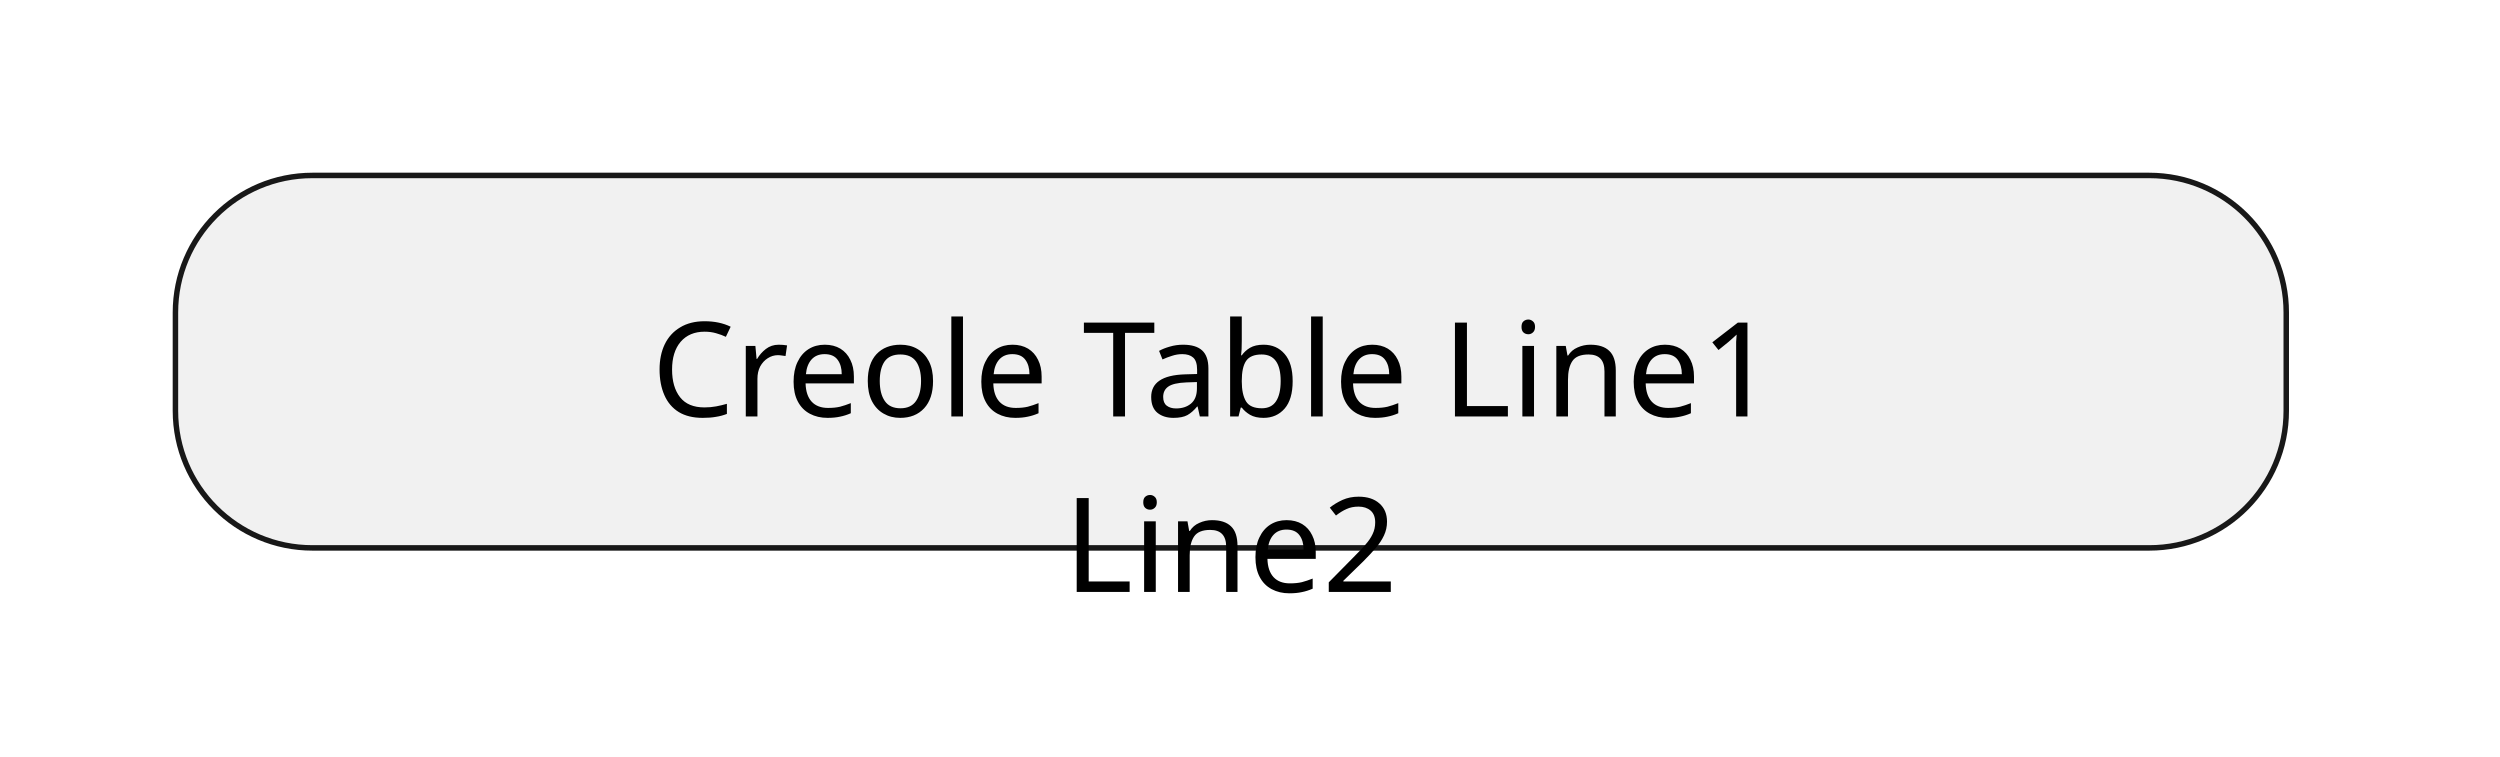
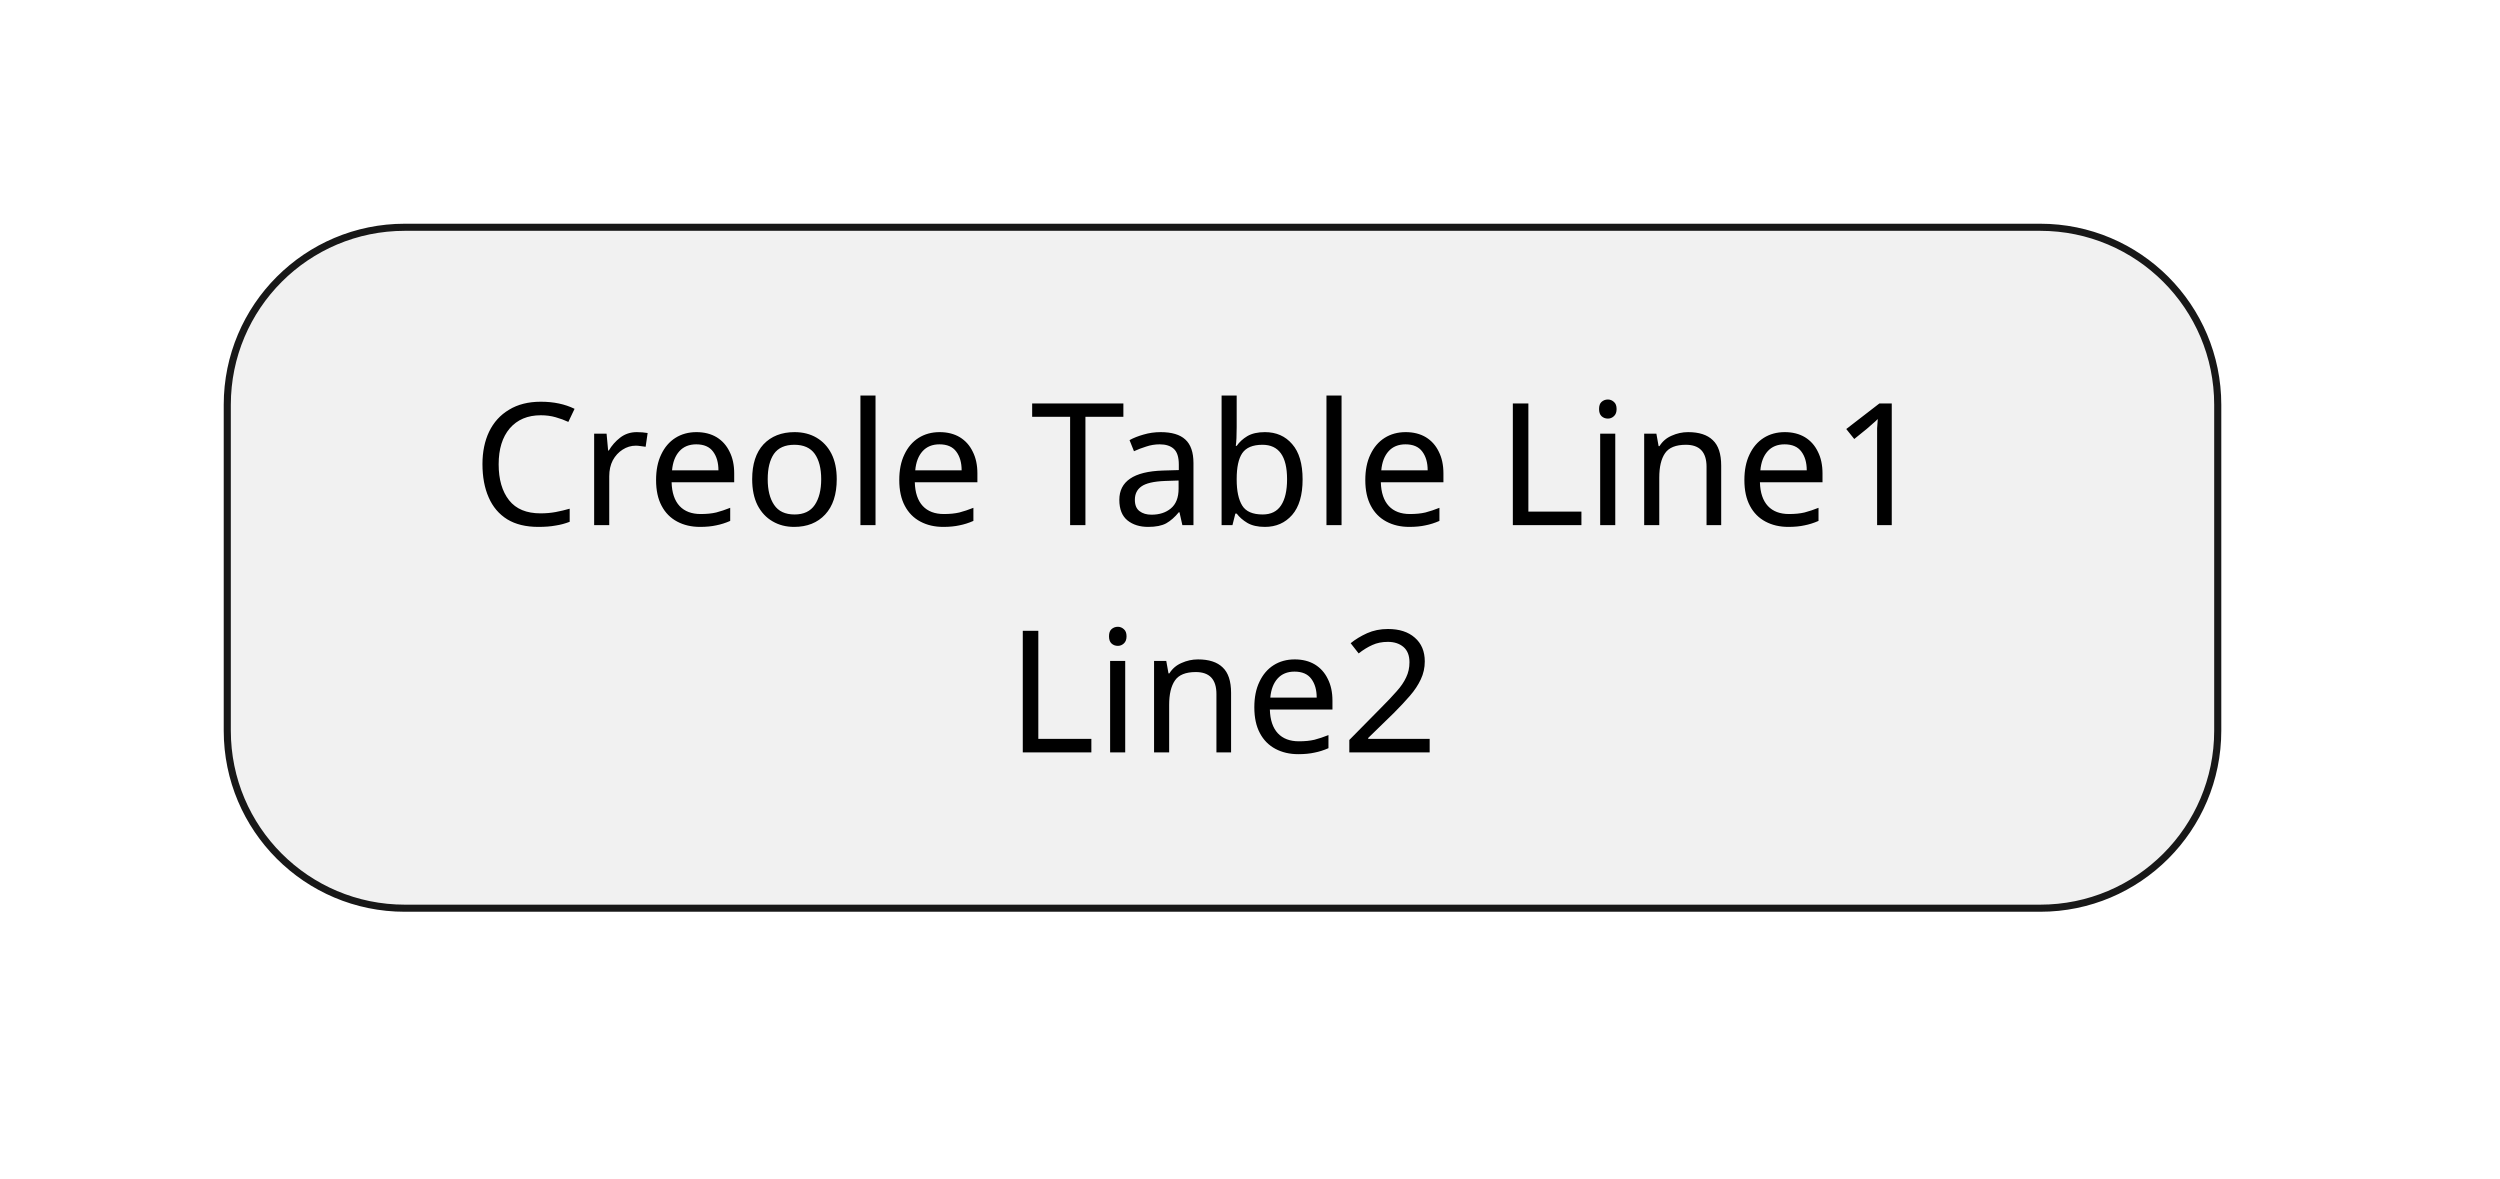
- <svg xmlns="http://www.w3.org/2000/svg" contentStyleType="text/css" data-diagram-type="ACTIVITY" height="69px" preserveAspectRatio="none" style="width:228px;height:69px;background:#FFFFFF;" version="1.1" viewBox="0 0 228 69" width="228px" zoomAndPan="magnify">
+ <svg xmlns="http://www.w3.org/2000/svg" contentStyleType="text/css" data-diagram-type="ACTIVITY" height="83px" preserveAspectRatio="none" style="width:176px;height:83px;background:#FFFFFF;" version="1.1" viewBox="0 0 176 83" width="176px" zoomAndPan="magnify">
  <defs />
  <g>
-     <rect fill="#F1F1F1" height="33.969" rx="12.5" ry="12.5" style="stroke:#181818;stroke-width:0.5;" width="192.506" x="16" y="16" />
-     <text fill="#000000" font-family="sans-serif" font-size="12" lengthAdjust="spacing" text-anchor="middle" textLength="144.686" x="112.253" y="37.984">
-       <tspan x="112.253" dy="0">Creole Table Line1</tspan>
-       <tspan x="112.253" dy="16">Line2</tspan>
+     <rect fill="#F1F1F1" height="47.938" rx="12.5" ry="12.5" style="stroke:#181818;stroke-width:0.5;" width="140.129" x="16" y="16" />
+     <text fill="#000000" font-family="sans-serif" font-size="12" lengthAdjust="spacing" text-anchor="middle" textLength="144.685" x="86.064" y="36.969">
+       <tspan x="86.064" dy="0">Creole Table Line1</tspan>
+       <tspan x="86.064" dy="16">Line2</tspan>
    </text>
  </g>
</svg>
